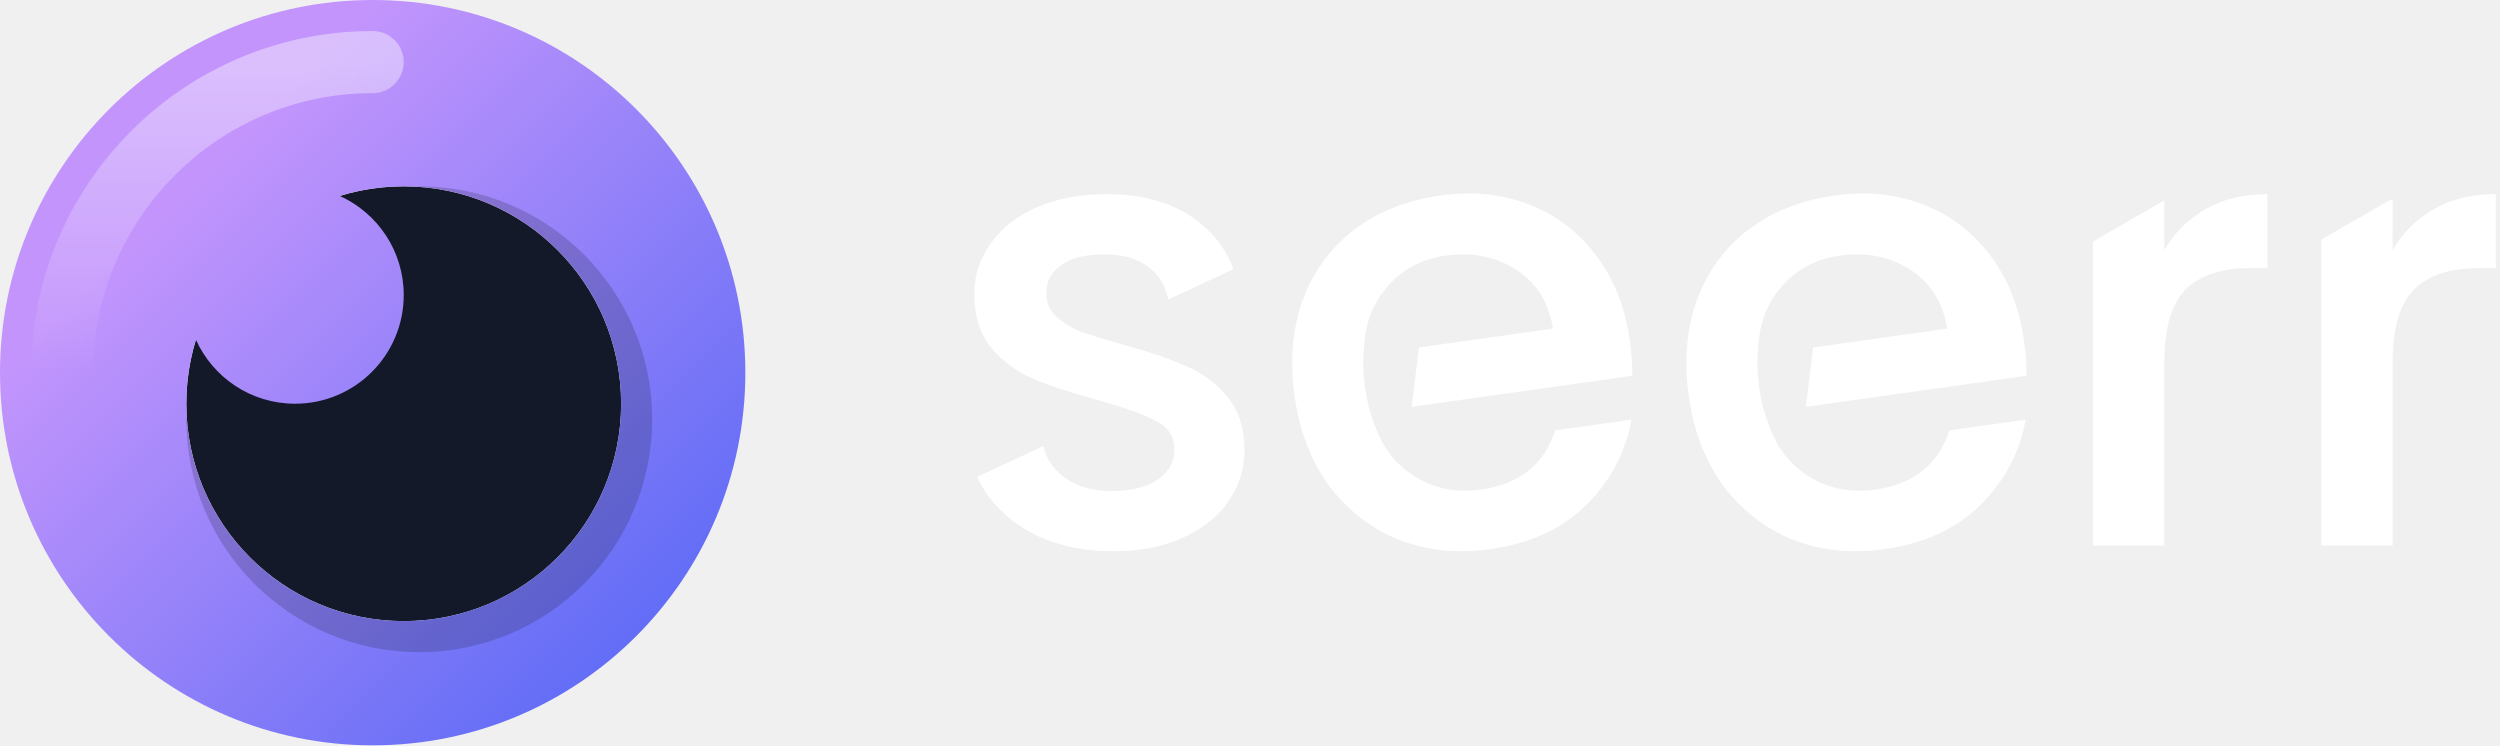
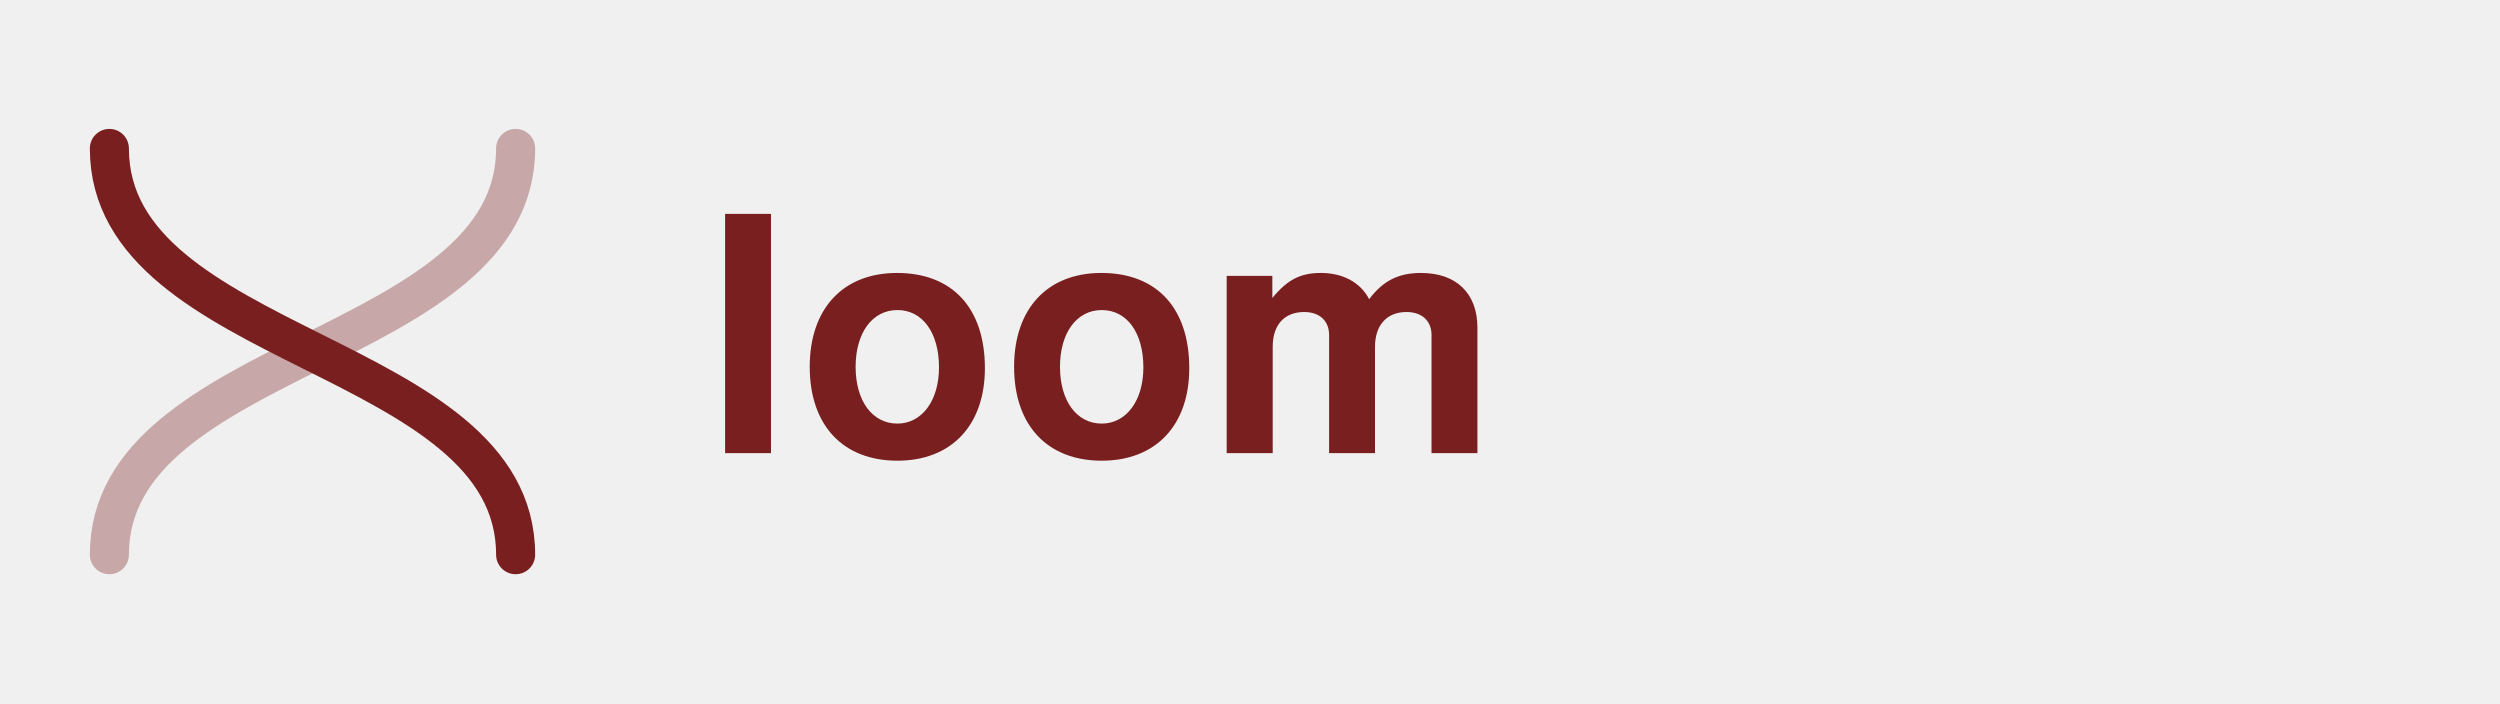
- <svg xmlns="http://www.w3.org/2000/svg" width="322" height="96" viewBox="0 0 322 96" fill="none">
-   <circle cx="52" cy="52" r="28" fill="#131928" />
-   <path fill-rule="evenodd" clip-rule="evenodd" d="M48 96C74.51 96 96 74.51 96 48C96 21.49 74.51 0 48 0C21.49 0 0 21.49 0 48C0 74.51 21.49 96 48 96ZM80 52C80 67.464 67.464 80 52 80C36.536 80 24 67.464 24 52C24 49.13 24.432 46.361 25.234 43.755C27.429 48.617 32.319 52 38 52C45.732 52 52 45.732 52 38C52 32.319 48.617 27.429 43.755 25.234C46.362 24.432 49.13 24 52 24C67.464 24 80 36.536 80 52Z" fill="url(#paint0_linear_311_158)" />
-   <path opacity="0.2" fill-rule="evenodd" clip-rule="evenodd" d="M80 52C80 67.464 67.464 80 52 80C36.864 80 24.533 67.99 24.017 52.979C24.006 53.318 24 53.658 24 54C24 70.569 37.431 84 54 84C70.569 84 84 70.569 84 54C84 37.431 70.569 24 54 24C53.66 24 53.321 24.006 52.983 24.017C67.992 24.535 80 36.865 80 52Z" fill="#131928" />
-   <path fill-rule="evenodd" clip-rule="evenodd" d="M48 12C28.118 12 12 28.118 12 48C12 50.209 10.209 52 8 52C5.791 52 4 50.209 4 48C4 23.7 23.7 4 48 4C50.209 4 52 5.791 52 8C52 10.209 50.209 12 48 12Z" fill="url(#paint1_linear_311_158)" />
-   <path fill-rule="evenodd" clip-rule="evenodd" d="M298.984 30.867V70.272H308.169V46.828C308.169 42.3 309.082 39.121 310.909 37.288C312.789 35.456 315.528 34.539 319.127 34.539H321.463V25C318.402 25 315.743 25.647 313.487 26.94C311.285 28.18 309.512 29.931 308.169 32.195V25.728H307.886L298.984 30.867Z" fill="white" />
-   <path fill-rule="evenodd" clip-rule="evenodd" d="M269.573 31.117V70.272H278.758V46.828C278.758 42.3 279.671 39.121 281.498 37.288C283.377 35.456 286.117 34.539 289.716 34.539H292.052V25C288.99 25 286.332 25.647 284.076 26.94C281.874 28.18 280.101 29.931 278.758 32.195V25.814L269.573 31.117Z" fill="white" />
-   <path fill-rule="evenodd" clip-rule="evenodd" d="M260.689 43.875C260.922 45.529 261.026 47.039 261 48.403L232.595 52.395L233.533 44.752L250.79 42.327C250.264 38.972 248.689 36.445 246.063 34.746C243.438 33.047 240.396 32.44 236.939 32.926C233.801 33.367 231.257 34.759 229.308 37.101C227.756 38.917 226.837 41.106 226.55 43.669C226.192 46.346 226.195 50.861 227.977 55.105C228.886 57.629 230.398 59.614 232.513 61.06C235.153 62.866 238.176 63.53 241.58 63.051C246.473 62.364 249.642 59.823 251.085 55.429L260.899 54.05C260.139 58.293 258.188 61.969 255.045 65.078C251.948 68.125 247.819 70.012 242.66 70.737C238.458 71.327 234.55 70.924 230.936 69.527C227.369 68.069 224.387 65.767 221.992 62.62C219.643 59.413 218.15 55.541 217.512 51.004C216.875 46.468 217.22 42.364 218.549 38.695C219.923 34.964 222.127 31.933 225.163 29.601C228.251 27.262 231.949 25.79 236.258 25.185C240.407 24.602 244.231 24.989 247.731 26.348C251.23 27.706 254.117 29.913 256.39 32.968C258.656 35.97 260.089 39.605 260.689 43.875Z" fill="white" />
-   <path fill-rule="evenodd" clip-rule="evenodd" d="M209.921 43.875C210.154 45.529 210.258 47.039 210.232 48.403L181.827 52.395L182.765 44.752L200.022 42.327C199.496 38.972 197.921 36.445 195.295 34.746C192.67 33.047 189.628 32.44 186.171 32.926C183.033 33.367 180.489 34.759 178.54 37.101C176.988 38.917 176.069 41.106 175.782 43.669C175.424 46.345 175.427 50.861 177.209 55.105C178.118 57.629 179.63 59.614 181.745 61.06C184.385 62.866 187.407 63.53 190.812 63.051C195.705 62.364 198.874 59.823 200.317 55.429L210.131 54.05C209.371 58.293 207.42 61.969 204.277 65.078C201.18 68.125 197.051 70.012 191.892 70.737C187.69 71.327 183.782 70.924 180.168 69.527C176.601 68.069 173.619 65.767 171.224 62.62C168.875 59.413 167.382 55.541 166.744 51.004C166.107 46.468 166.452 42.364 167.78 38.695C169.155 34.964 171.359 31.933 174.395 29.601C177.483 27.262 181.181 25.79 185.49 25.185C189.639 24.602 193.463 24.989 196.962 26.348C200.462 27.706 203.349 29.913 205.622 32.968C207.888 35.97 209.321 39.605 209.921 43.875Z" fill="white" />
-   <path fill-rule="evenodd" clip-rule="evenodd" d="M143.297 71C139.806 71 136.664 70.38 133.87 69.141C131.131 67.847 128.956 66.122 127.344 63.967C126.751 63.153 126.26 62.307 125.87 61.427L134.397 57.451C134.721 58.974 135.566 60.283 136.932 61.38C138.597 62.619 140.665 63.239 143.136 63.239C145.714 63.239 147.702 62.754 149.098 61.784C150.548 60.76 151.273 59.466 151.273 57.903C151.273 56.233 150.468 54.993 148.856 54.184C147.299 53.376 144.801 52.487 141.363 51.517C138.033 50.6 135.321 49.711 133.226 48.849C131.131 47.986 129.305 46.666 127.747 44.888C126.243 43.109 125.491 40.764 125.491 37.854C125.491 35.483 126.189 33.327 127.586 31.387C128.983 29.392 130.97 27.829 133.548 26.698C136.18 25.566 139.188 25 142.572 25C147.621 25 151.676 26.294 154.738 28.881C156.667 30.449 158.04 32.379 158.857 34.67L150.459 38.586C150.177 36.927 149.402 35.578 148.131 34.539C146.681 33.354 144.72 32.761 142.25 32.761C139.833 32.761 137.979 33.219 136.69 34.135C135.401 35.052 134.757 36.264 134.757 37.773C134.757 38.959 135.186 39.956 136.046 40.764C136.905 41.573 137.953 42.22 139.188 42.705C140.423 43.136 142.25 43.702 144.667 44.403C147.89 45.265 150.521 46.154 152.563 47.07C154.657 47.933 156.457 49.226 157.961 50.951C159.465 52.675 160.244 54.966 160.297 57.822C160.297 60.356 159.599 62.619 158.202 64.613C156.806 66.608 154.818 68.171 152.24 69.302C149.716 70.434 146.735 71 143.297 71Z" fill="white" />
-   <defs>
-     <linearGradient id="paint0_linear_311_158" x1="48" y1="-2.07126e-06" x2="117.5" y2="69.5" gradientUnits="userSpaceOnUse">
-       <stop stop-color="#C395FC" />
-       <stop offset="1" stop-color="#4F65F5" />
-     </linearGradient>
-     <linearGradient id="paint1_linear_311_158" x1="28" y1="8" x2="28" y2="48" gradientUnits="userSpaceOnUse">
-       <stop stop-color="white" stop-opacity="0.4" />
-       <stop offset="1" stop-color="white" stop-opacity="0" />
-     </linearGradient>
-   </defs>
+ <svg xmlns="http://www.w3.org/2000/svg" width="320" height="90" viewBox="0 0 320 90">
+   <g transform="translate(10, 15)">
+     <path d="M4 4 C 4 30, 56 30, 56 56" stroke="#7A1F1F" stroke-width="5" fill="none" stroke-linecap="round" />
+     <path d="M56 4 C 56 30, 4 30, 4 56" stroke="#7A1F1F" stroke-width="5" fill="none" stroke-linecap="round" opacity="0.35" />
+   </g>
+   <text x="90" y="58" font-family="-apple-system, 'Helvetica Neue', Helvetica, Arial, sans-serif" font-size="42" font-weight="600" letter-spacing="0.5" fill="#7A1F1F">loom</text>
</svg>
